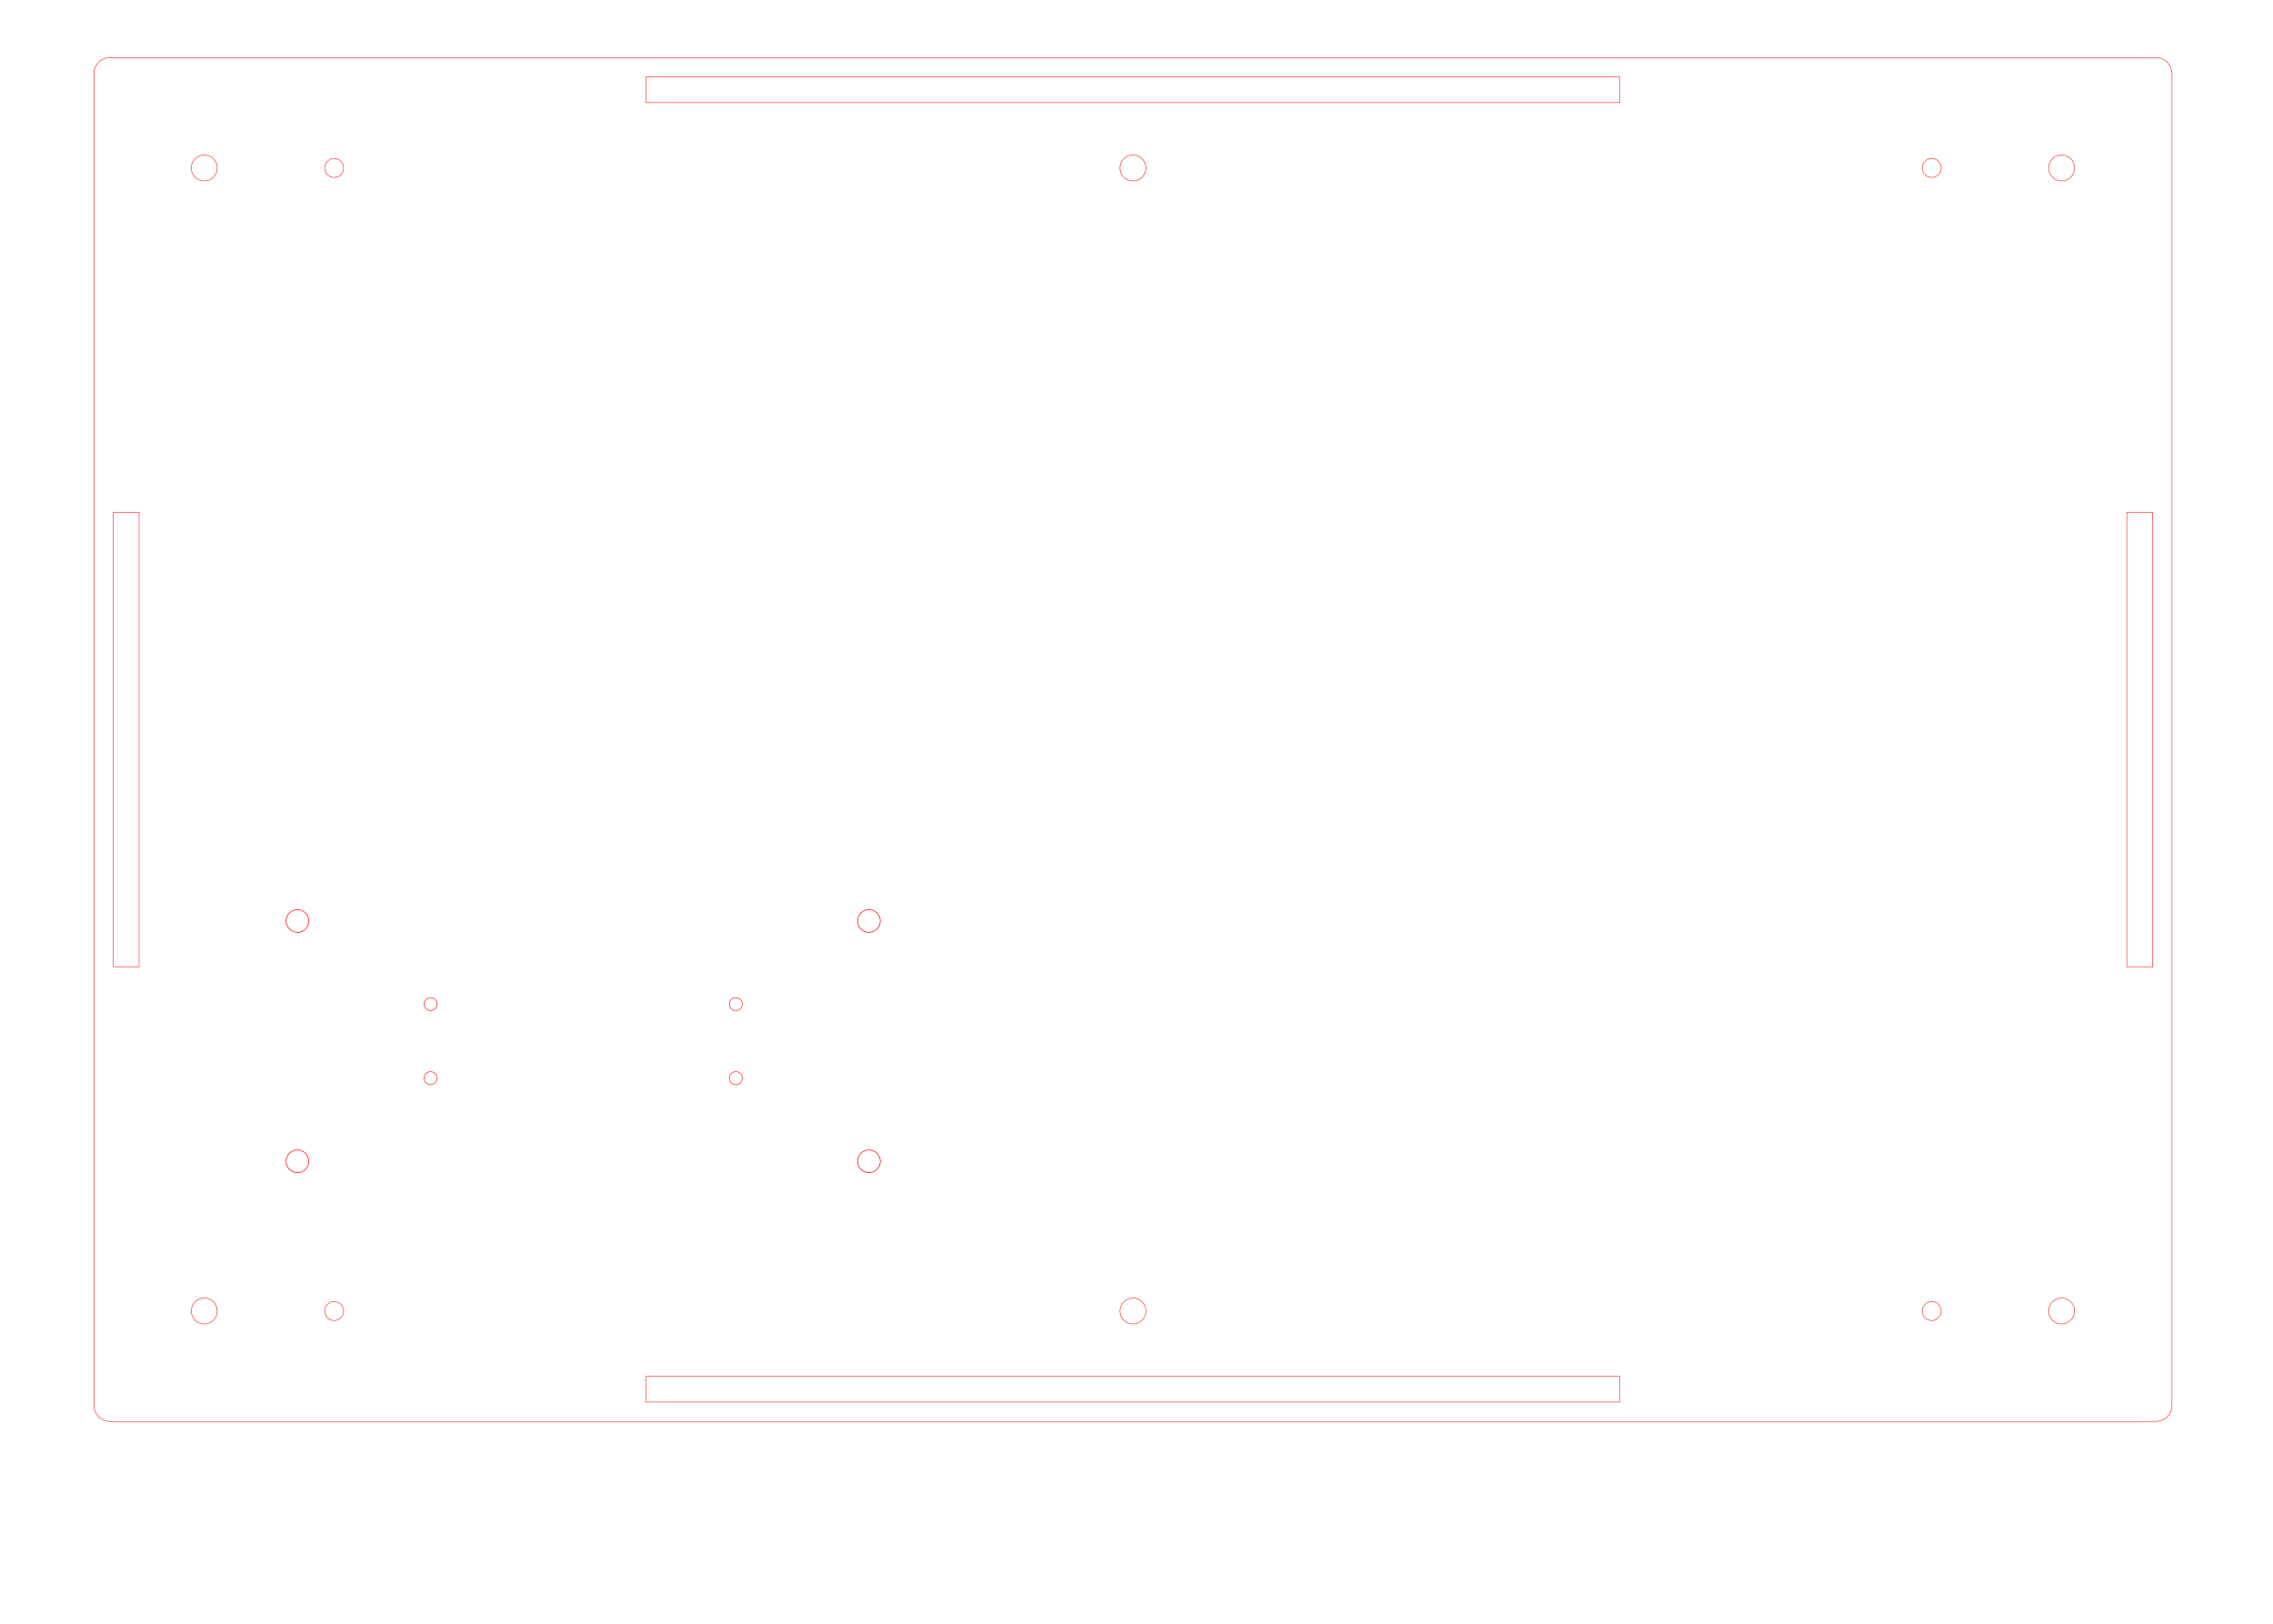
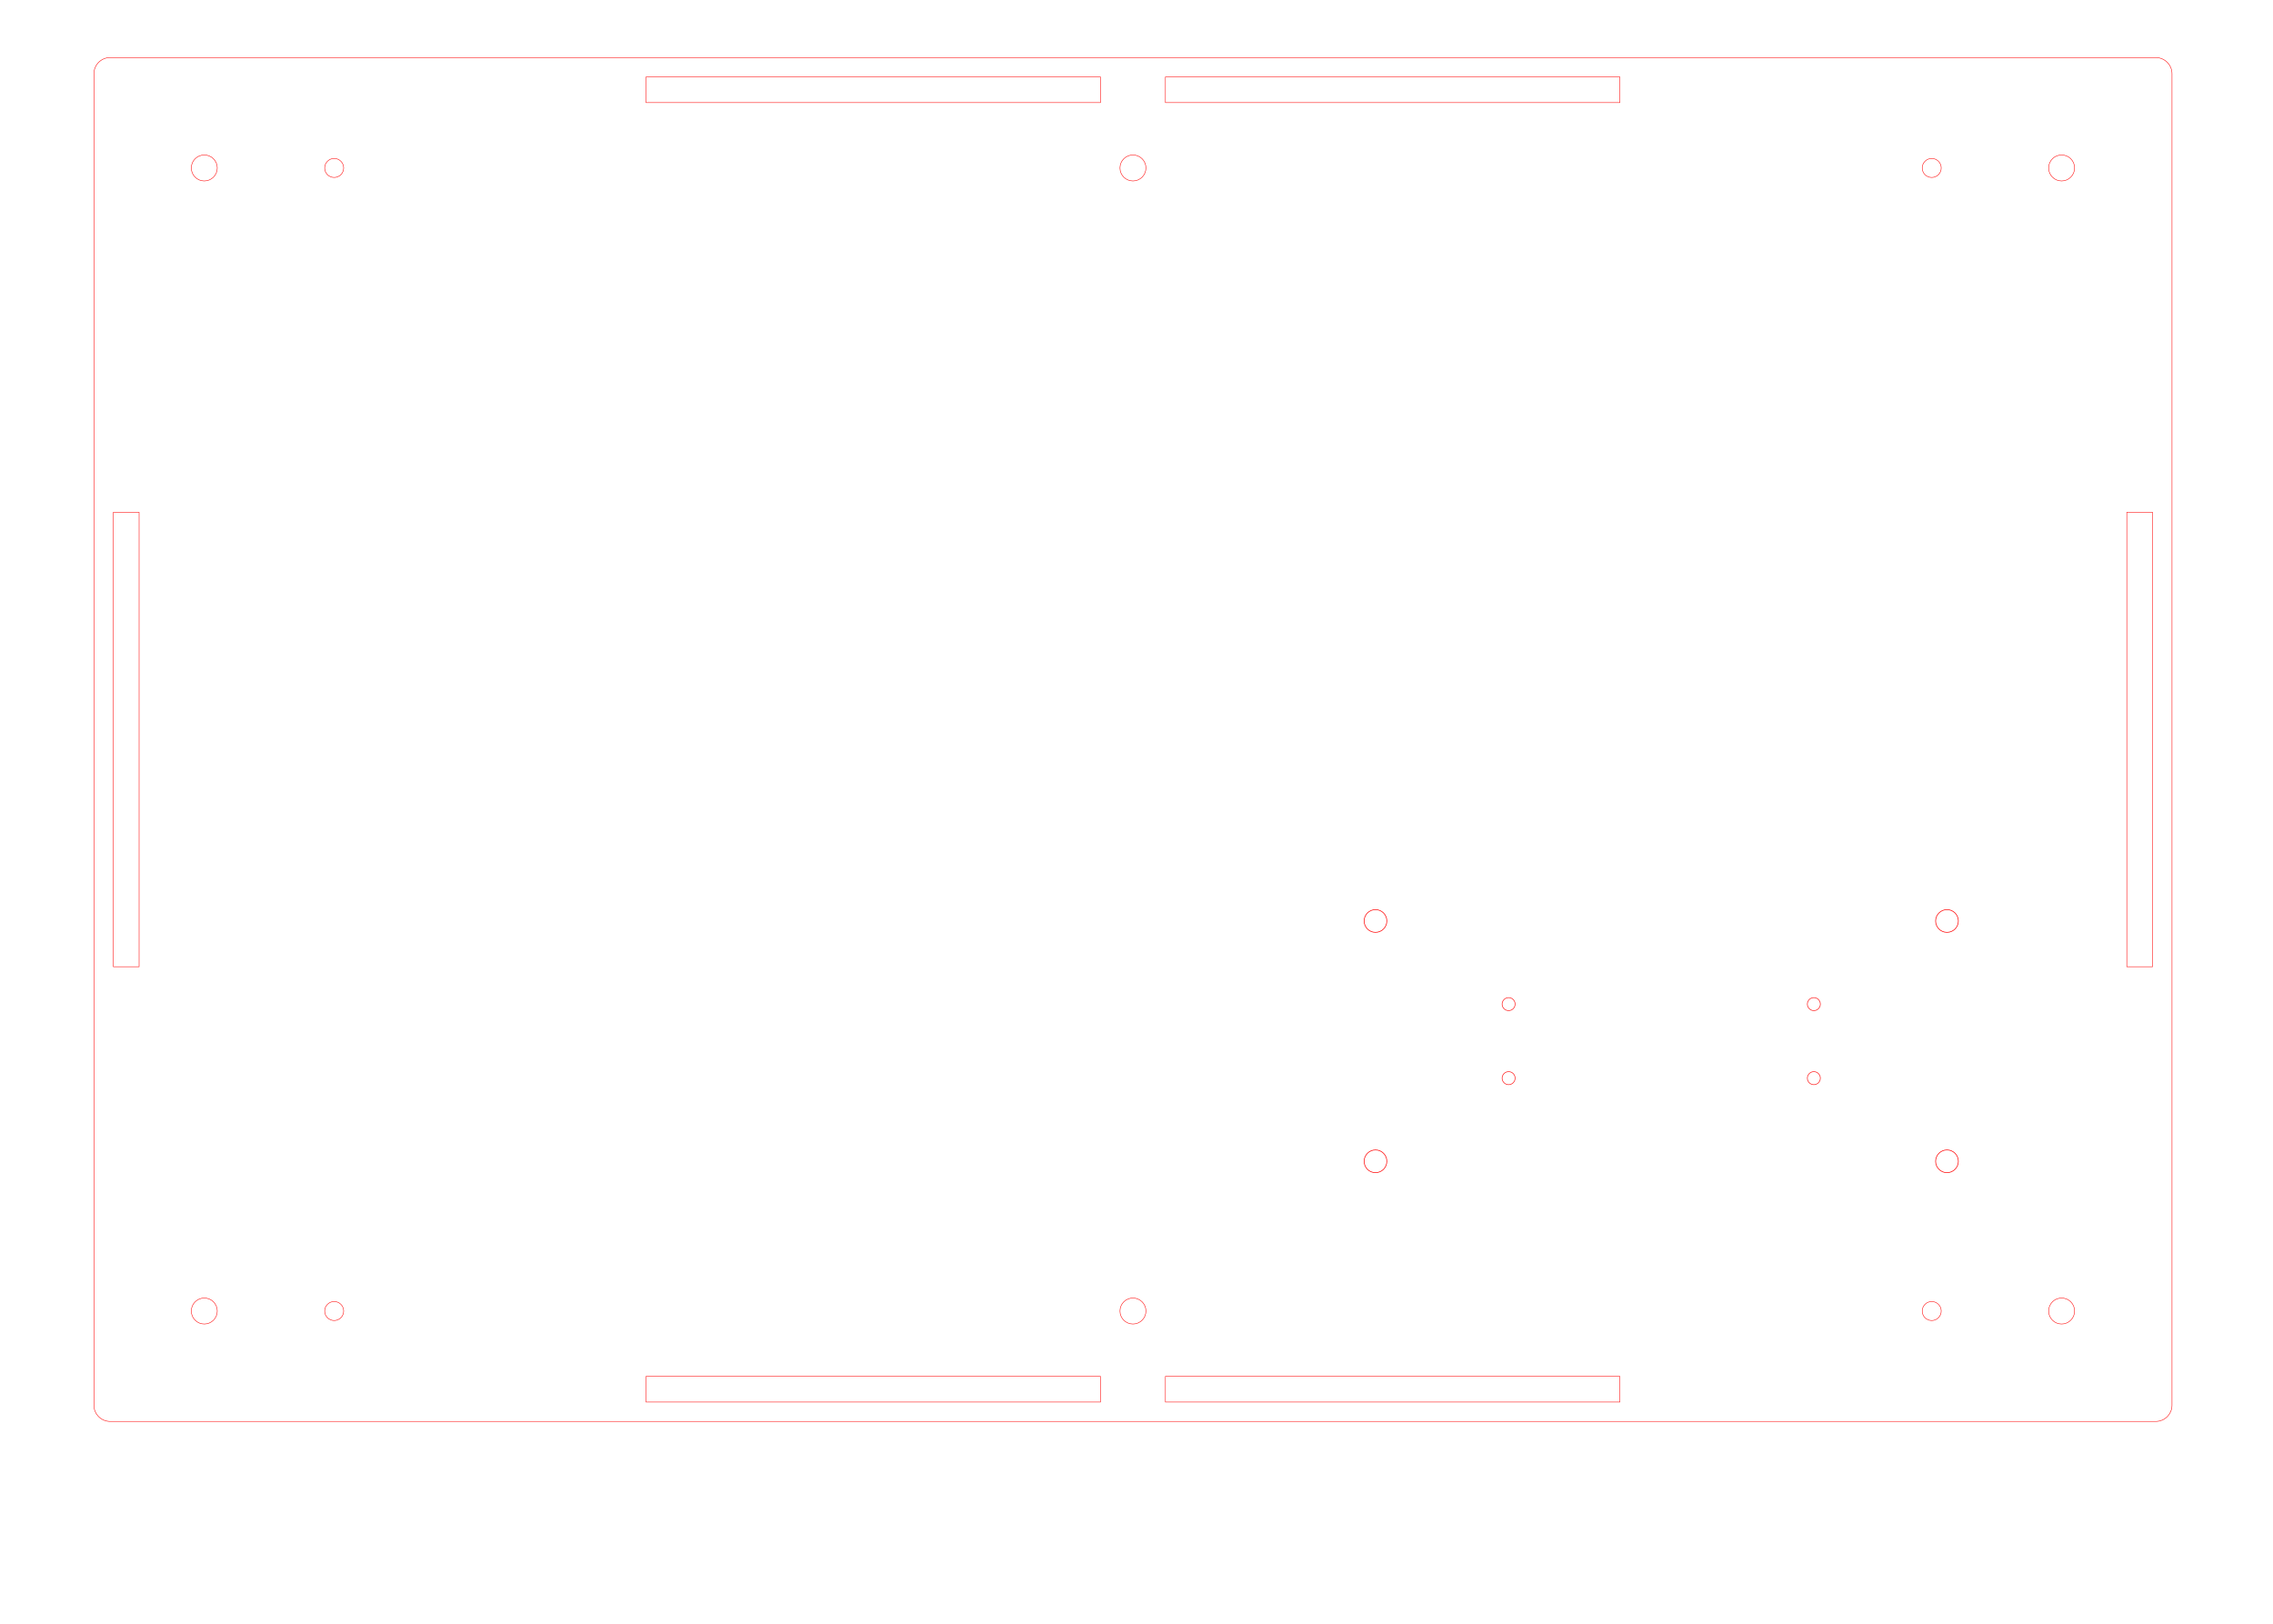
<svg xmlns="http://www.w3.org/2000/svg" xml:space="preserve" width="350mm" height="250mm" version="1.1" style="clip-rule:evenodd;fill-rule:evenodd;image-rendering:optimizeQuality;shape-rendering:geometricPrecision;text-rendering:geometricPrecision" viewBox="0 0 35000 25000" id="svg46">
  <defs id="defs4">
    <style type="text/css" id="style2">
   
    .str0 {stroke:red;stroke-width:7.62;stroke-miterlimit:22.926}
    .fil0 {fill:none}
   
  </style>
  </defs>
  <g id="Layer_x0020_1">
    <rect class="fil0 str0" x="1445.973" y="886.336" width="31998.754" height="20998.756" id="rect7" rx="250" ry="250" />
-     <rect class="fil0 str0" x="9947.745" y="21191.6" width="14995.21" height="395.22" id="rect7-0" style="clip-rule:evenodd;fill:none;fill-rule:evenodd;stroke:#ff0000;stroke-width:7.6;stroke-miterlimit:22.926;stroke-dasharray:none;image-rendering:optimizeQuality;shape-rendering:geometricPrecision;text-rendering:geometricPrecision" />
+     <path id="rect7-0" style="clip-rule:evenodd;fill:none;fill-rule:evenodd;stroke:#ff0000;stroke-width:7.6;stroke-miterlimit:22.926;stroke-dasharray:none;image-rendering:optimizeQuality;shape-rendering:geometricPrecision;text-rendering:geometricPrecision" class="fil0 str0" d="M 9947.765 21191.575 L 9947.765 21586.796 L 16945.374 21586.796 L 16945.374 21191.575 L 9947.765 21191.575 z M 17945.365 21191.575 L 17945.365 21586.796 L 24942.974 21586.796 L 24942.974 21191.575 L 17945.365 21191.575 z " />
    <rect class="fil0 str0" x="1745.3" y="7887.352" width="396.732" height="6996.724" id="rect7-0-8" style="clip-rule:evenodd;fill:none;fill-rule:evenodd;stroke:#ff0000;stroke-width:7.6;stroke-miterlimit:22.926;stroke-dasharray:none;image-rendering:optimizeQuality;shape-rendering:geometricPrecision;text-rendering:geometricPrecision" />
    <rect class="fil0 str0" x="32748.701" y="7887.352" width="396.732" height="6996.724" id="rect7-0-8-9" style="clip-rule:evenodd;fill:none;fill-rule:evenodd;stroke:#ff0000;stroke-width:7.6;stroke-miterlimit:22.926;stroke-dasharray:none;image-rendering:optimizeQuality;shape-rendering:geometricPrecision;text-rendering:geometricPrecision" />
-     <rect class="fil0 str0" x="9947.745" y="1184.7" width="14995.21" height="395.22" id="rect7-0-0" style="clip-rule:evenodd;fill:none;fill-rule:evenodd;stroke:#ff0000;stroke-width:7.6;stroke-miterlimit:22.926;stroke-dasharray:none;image-rendering:optimizeQuality;shape-rendering:geometricPrecision;text-rendering:geometricPrecision" />
+     <path id="rect7-0-0" style="clip-rule:evenodd;fill:none;fill-rule:evenodd;stroke:#ff0000;stroke-width:7.6;stroke-miterlimit:22.926;stroke-dasharray:none;image-rendering:optimizeQuality;shape-rendering:geometricPrecision;text-rendering:geometricPrecision" class="fil0 str0" d="M 9947.765 1184.682 L 9947.765 1579.904 L 16945.374 1579.904 L 16945.374 1184.682 L 9947.765 1184.682 z M 17945.365 1184.682 L 17945.365 1579.904 L 24942.974 1579.904 L 24942.974 1184.682 L 17945.365 1184.682 z " />
    <circle class="fil0 str0" cx="3145.71" cy="2586.11" r="200" id="circle9" />
    <circle class="fil0 str0" cx="31745.01" cy="2586.11" r="200" id="circle11" />
    <circle class="fil0 str0" cx="3145.71" cy="20185.311" r="200" id="circle13" />
    <circle class="fil0 str0" cx="31745.01" cy="20185.311" r="200" id="circle15" />
    <circle class="fil0 str0" cx="17445.35" cy="2586.11" r="200" id="circle9-7" style="clip-rule:evenodd;fill:none;fill-rule:evenodd;stroke:#ff0000;stroke-width:7.62;stroke-miterlimit:22.926;image-rendering:optimizeQuality;shape-rendering:geometricPrecision;text-rendering:geometricPrecision" />
    <circle class="fil0 str0" cx="17445.35" cy="20185.311" r="200" id="circle9-7-9" style="clip-rule:evenodd;fill:none;fill-rule:evenodd;stroke:#ff0000;stroke-width:7.62;stroke-miterlimit:22.926;image-rendering:optimizeQuality;shape-rendering:geometricPrecision;text-rendering:geometricPrecision" />
-     <path id="path22842-57" style="fill:none;stroke:#ff1f1f;stroke-width:10" d="m 11430.008,16600.001 a 100,100 0 0 1 -100,100 100,100 0 0 1 -100,-100 100,100 0 0 1 100,-100 100,100 0 0 1 100,100 z m 0,-1139.993 a 100,100 0 0 1 -100,100 100,100 0 0 1 -100,-100 100,100 0 0 1 100,-100 100,100 0 0 1 100,100 z m -4699.992,1139.993 a 100,100 0 0 1 -100,100 100,100 0 0 1 -100,-100 100,100 0 0 1 100,-100 100,100 0 0 1 100,100 z m 0,-1139.993 a 100,100 0 0 1 -100,100 100,100 0 0 1 -100,-100 100,100 0 0 1 100,-100 100,100 0 0 1 100,100 z" />
+     <path id="path22842-57" style="fill:none;stroke:#ff1f1f;stroke-width:10" d="m 28030.008,16600.001 a 100,100 0 0 1 -100,100 100,100 0 0 1 -100,-100 100,100 0 0 1 100,-100 100,100 0 0 1 100,100 z m 0,-1139.993 a 100,100 0 0 1 -100,100 100,100 0 0 1 -100,-100 100,100 0 0 1 100,-100 100,100 0 0 1 100,100 z m -4699.992,1139.993 a 100,100 0 0 1 -100,100 100,100 0 0 1 -100,-100 100,100 0 0 1 100,-100 100,100 0 0 1 100,100 z m 0,-1139.993 a 100,100 0 0 1 -100,100 100,100 0 0 1 -100,-100 100,100 0 0 1 100,-100 100,100 0 0 1 100,100 z" />
    <circle class="fil0 str0" cx="5145.7" cy="2586.11" id="circle9-9" style="clip-rule:evenodd;fill:none;fill-rule:evenodd;stroke:#ff0000;stroke-width:7.62;stroke-miterlimit:22.926;image-rendering:optimizeQuality;shape-rendering:geometricPrecision;text-rendering:geometricPrecision" r="146.19" />
    <circle class="fil0 str0" cx="5145.7" cy="20185.311" id="circle9-9-2" style="clip-rule:evenodd;fill:none;fill-rule:evenodd;stroke:#ff0000;stroke-width:7.62;stroke-miterlimit:22.926;image-rendering:optimizeQuality;shape-rendering:geometricPrecision;text-rendering:geometricPrecision" r="146.19" />
    <circle class="fil0 str0" cx="29745" cy="20185.311" id="circle9-9-5" style="clip-rule:evenodd;fill:none;fill-rule:evenodd;stroke:#ff0000;stroke-width:7.62;stroke-miterlimit:22.926;image-rendering:optimizeQuality;shape-rendering:geometricPrecision;text-rendering:geometricPrecision" r="146.19" />
    <circle class="fil0 str0" cx="29745" cy="2586.11" id="circle9-9-7" style="clip-rule:evenodd;fill:none;fill-rule:evenodd;stroke:#ff0000;stroke-width:7.62;stroke-miterlimit:22.926;image-rendering:optimizeQuality;shape-rendering:geometricPrecision;text-rendering:geometricPrecision" r="146.19" />
-     <path id="path458-7-6" style="clip-rule:evenodd;fill:none;fill-rule:evenodd;stroke:#ff0000;stroke-width:10;image-rendering:optimizeQuality;shape-rendering:geometricPrecision;text-rendering:geometricPrecision" d="m 13555,17880.009 a 175,175 0 0 1 -175,175 175,175 0 0 1 -174.999,-175 175,175 0 0 1 174.999,-175 175,175 0 0 1 175,175 z m -8800.001,0 a 175,175 0 0 1 -174.999,175 175,175 0 0 1 -175,-175 175,175 0 0 1 175,-175 175,175 0 0 1 174.999,175 z m 8800.025,-3700.008 a 175,175 0 0 1 -175,175.001 175,175 0 0 1 -175,-175.001 175,175 0 0 1 175,-175.001 175,175 0 0 1 175,175.001 z m -8800.024,0 a 175,175 0 0 1 -175,175.001 175,175 0 0 1 -175,-175.001 175,175 0 0 1 175,-175.001 175,175 0 0 1 175,175.001 z" />
+     <path id="path458-7-6" style="clip-rule:evenodd;fill:none;fill-rule:evenodd;stroke:#ff0000;stroke-width:10;image-rendering:optimizeQuality;shape-rendering:geometricPrecision;text-rendering:geometricPrecision" d="m 30155,17880.009 a 175,175 0 0 1 -175,175 175,175 0 0 1 -174.999,-175 175,175 0 0 1 174.999,-175 175,175 0 0 1 175,175 z m -8800.001,0 a 175,175 0 0 1 -174.999,175 175,175 0 0 1 -175,-175 175,175 0 0 1 175,-175 175,175 0 0 1 174.999,175 z m 8800.025,-3700.008 a 175,175 0 0 1 -175,175.001 175,175 0 0 1 -175,-175.001 175,175 0 0 1 175,-175.001 175,175 0 0 1 175,175.001 z m -8800.024,0 a 175,175 0 0 1 -175,175.001 175,175 0 0 1 -175,-175.001 175,175 0 0 1 175,-175.001 175,175 0 0 1 175,175.001 z" />
  </g>
</svg>
